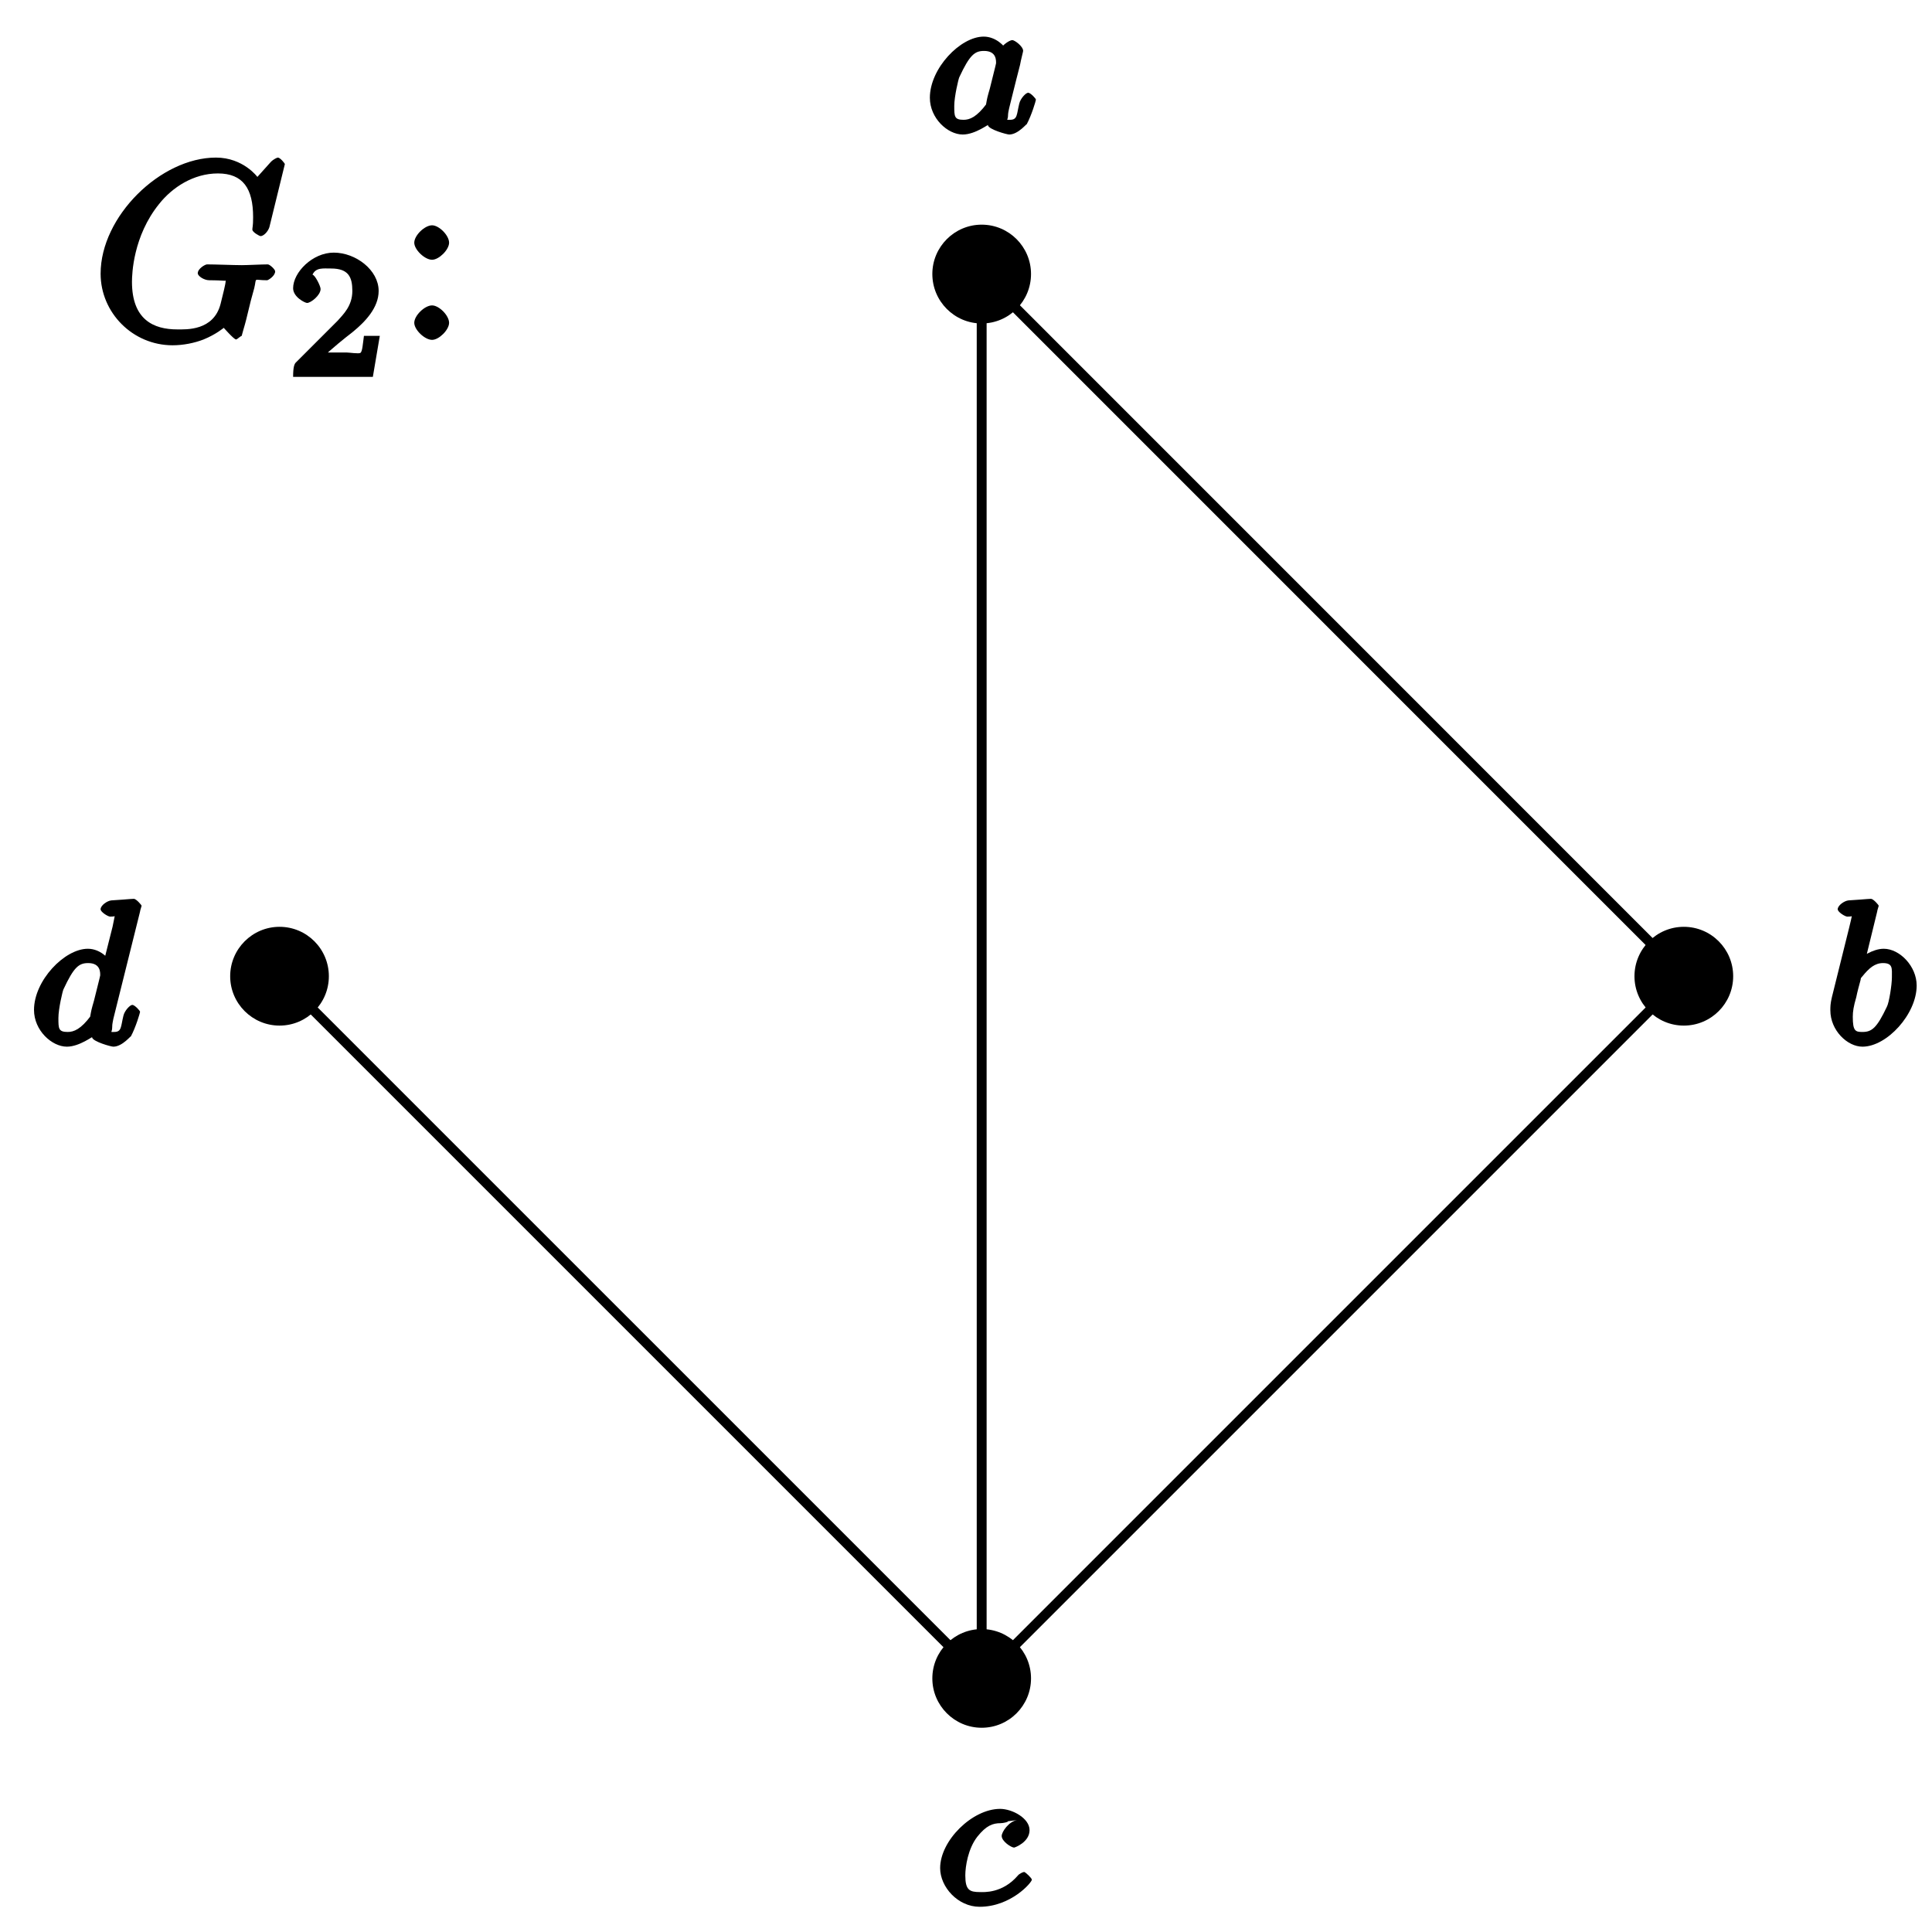
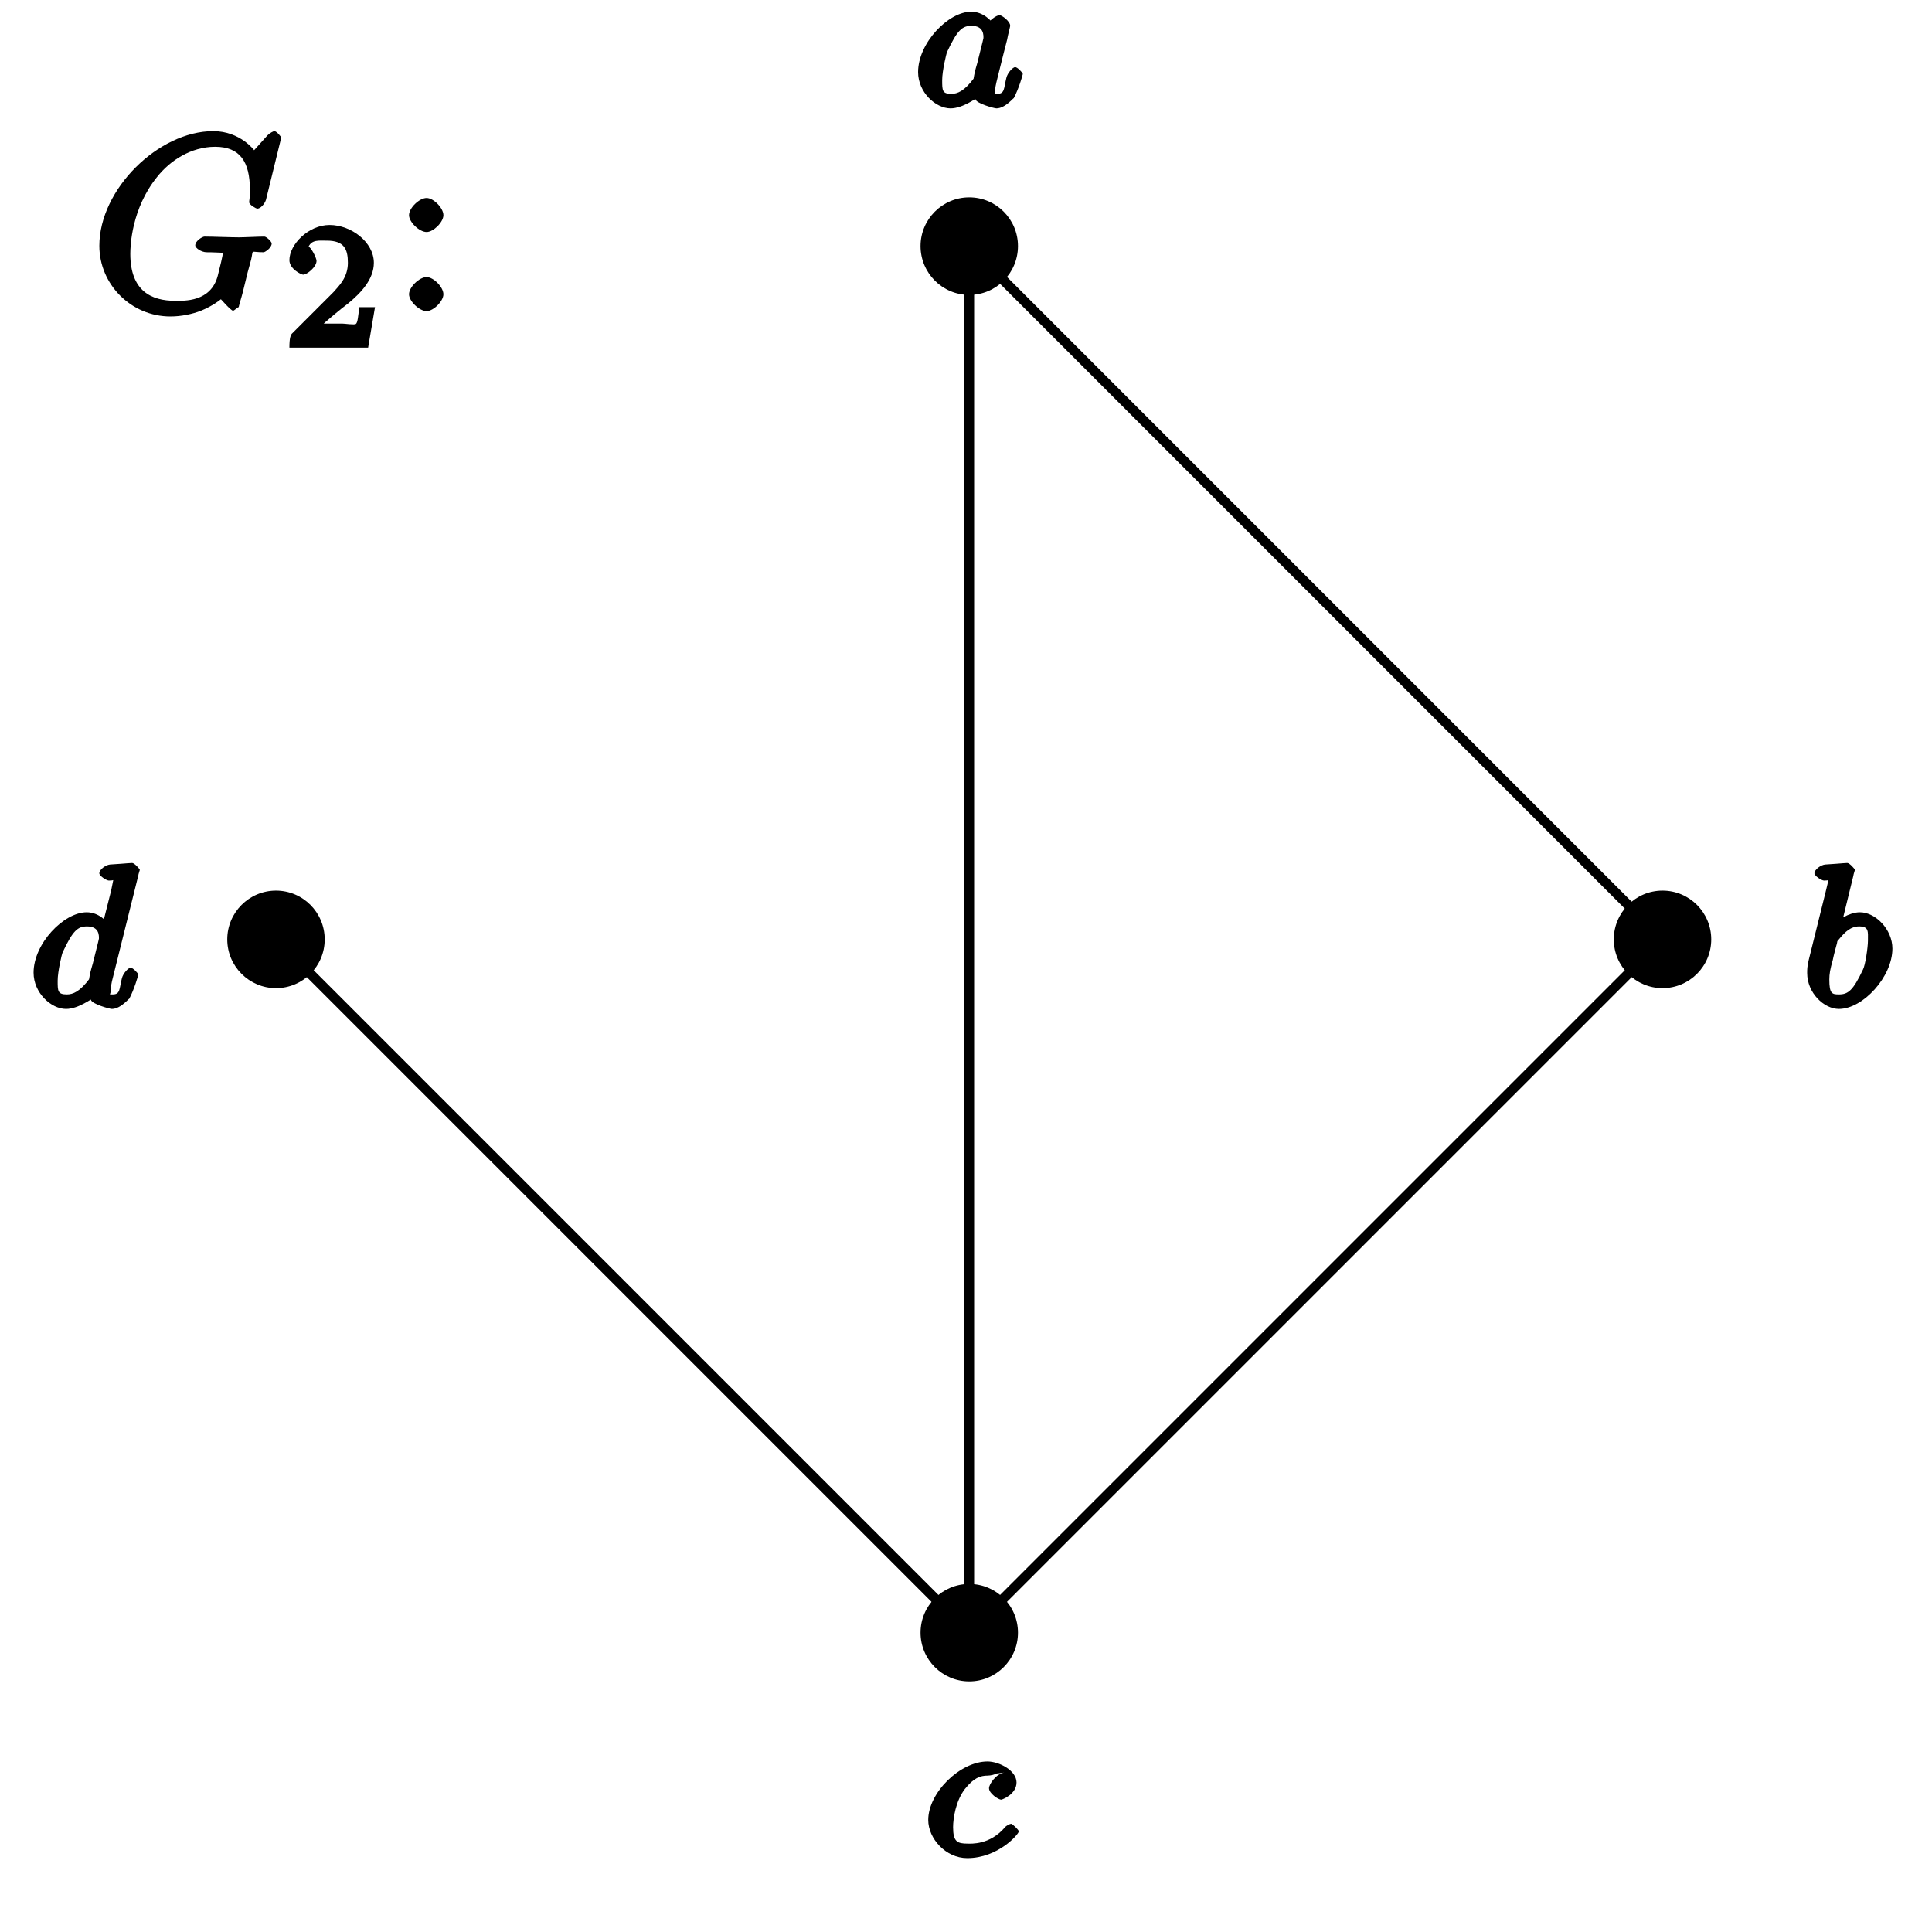
- <svg xmlns="http://www.w3.org/2000/svg" xmlns:xlink="http://www.w3.org/1999/xlink" width="78pt" height="78pt" viewBox="0 0 78 78" version="1.1">
+ <svg xmlns="http://www.w3.org/2000/svg" xmlns:xlink="http://www.w3.org/1999/xlink" width="79pt" height="78pt" viewBox="0 0 79 78" version="1.1">
  <defs>
    <g>
      <symbol overflow="visible" id="glyph0-0">
        <path style="stroke:none;" d="" />
      </symbol>
      <symbol overflow="visible" id="glyph0-1">
        <path style="stroke:none;" d="M 3.25 -3.344 C 3.172 -3.484 2.828 -3.875 2.328 -3.875 C 1.391 -3.875 0.156 -2.594 0.156 -1.406 C 0.156 -0.578 0.875 0.078 1.484 0.078 C 2 0.078 2.562 -0.375 2.5 -0.297 C 2.531 -0.125 3.266 0.078 3.359 0.078 C 3.734 0.078 4.094 -0.406 4.062 -0.328 C 4.266 -0.703 4.438 -1.297 4.438 -1.328 C 4.438 -1.375 4.219 -1.609 4.125 -1.609 C 4.031 -1.609 3.812 -1.375 3.766 -1.172 C 3.656 -0.734 3.703 -0.516 3.391 -0.516 C 3.203 -0.516 3.312 -0.484 3.312 -0.703 C 3.312 -0.844 3.391 -1.109 3.438 -1.312 C 3.484 -1.5 3.609 -1.984 3.641 -2.125 L 3.797 -2.734 C 3.828 -2.922 3.922 -3.266 3.922 -3.297 C 3.922 -3.484 3.578 -3.734 3.484 -3.734 C 3.359 -3.734 2.969 -3.469 2.938 -3.219 Z M 2.453 -1.172 C 2.047 -0.625 1.766 -0.516 1.516 -0.516 C 1.141 -0.516 1.141 -0.656 1.141 -1.078 C 1.141 -1.453 1.312 -2.172 1.344 -2.234 C 1.766 -3.141 1.969 -3.297 2.344 -3.297 C 2.859 -3.297 2.828 -2.891 2.828 -2.797 C 2.828 -2.766 2.625 -1.984 2.578 -1.781 C 2.469 -1.406 2.469 -1.391 2.422 -1.125 Z M 2.453 -1.172 " />
      </symbol>
      <symbol overflow="visible" id="glyph0-2">
        <path style="stroke:none;" d="M 2.078 -5.344 C 2.078 -5.359 2.156 -5.594 2.156 -5.609 C 2.156 -5.641 1.938 -5.891 1.844 -5.891 C 1.812 -5.891 1.562 -5.875 1.391 -5.859 L 0.938 -5.828 C 0.766 -5.812 0.5 -5.625 0.5 -5.469 C 0.5 -5.359 0.797 -5.172 0.891 -5.172 C 1.281 -5.172 1.078 -5.312 1.078 -5.25 C 1.078 -5.203 1 -4.875 0.953 -4.688 L 0.266 -1.922 C 0.203 -1.656 0.203 -1.531 0.203 -1.391 C 0.203 -0.578 0.891 0.078 1.5 0.078 C 2.484 0.078 3.688 -1.234 3.688 -2.391 C 3.688 -3.172 3 -3.875 2.359 -3.875 C 1.906 -3.875 1.438 -3.531 1.266 -3.391 L 1.578 -3.266 L 2.109 -5.438 Z M 1.5 -0.516 C 1.219 -0.516 1.109 -0.547 1.109 -1.125 C 1.109 -1.344 1.141 -1.547 1.25 -1.922 C 1.297 -2.156 1.359 -2.375 1.422 -2.609 C 1.453 -2.75 1.406 -2.641 1.5 -2.766 C 1.766 -3.094 2 -3.297 2.328 -3.297 C 2.734 -3.297 2.688 -3.078 2.688 -2.719 C 2.688 -2.438 2.578 -1.703 2.484 -1.531 C 2.078 -0.672 1.875 -0.516 1.5 -0.516 Z M 1.5 -0.516 " />
      </symbol>
      <symbol overflow="visible" id="glyph0-3">
        <path style="stroke:none;" d="M 3.266 -3.422 C 2.938 -3.375 2.641 -2.953 2.641 -2.781 C 2.641 -2.562 3.031 -2.312 3.141 -2.312 C 3.172 -2.312 3.766 -2.531 3.766 -3.016 C 3.766 -3.5 3.062 -3.875 2.578 -3.875 C 1.453 -3.875 0.156 -2.594 0.156 -1.484 C 0.156 -0.719 0.875 0.078 1.75 0.078 C 3.016 0.078 3.859 -0.906 3.859 -1.016 C 3.859 -1.078 3.594 -1.328 3.547 -1.328 C 3.5 -1.328 3.344 -1.25 3.297 -1.188 C 2.672 -0.453 1.906 -0.516 1.766 -0.516 C 1.344 -0.516 1.172 -0.594 1.172 -1.188 C 1.172 -1.547 1.281 -2.266 1.656 -2.75 C 2.016 -3.203 2.281 -3.297 2.594 -3.297 C 2.688 -3.297 2.922 -3.344 2.891 -3.375 Z M 3.266 -3.422 " />
      </symbol>
      <symbol overflow="visible" id="glyph0-4">
        <path style="stroke:none;" d="M 4.422 -5.344 C 4.422 -5.359 4.5 -5.594 4.5 -5.609 C 4.5 -5.641 4.281 -5.891 4.188 -5.891 C 4.156 -5.891 3.906 -5.875 3.734 -5.859 L 3.281 -5.828 C 3.109 -5.812 2.844 -5.625 2.844 -5.469 C 2.844 -5.359 3.141 -5.172 3.234 -5.172 C 3.625 -5.172 3.422 -5.312 3.422 -5.25 C 3.422 -5.203 3.359 -4.938 3.328 -4.766 L 2.938 -3.219 L 3.25 -3.344 C 3.172 -3.484 2.828 -3.875 2.328 -3.875 C 1.391 -3.875 0.156 -2.594 0.156 -1.406 C 0.156 -0.578 0.875 0.078 1.484 0.078 C 2 0.078 2.562 -0.375 2.5 -0.297 C 2.531 -0.125 3.266 0.078 3.359 0.078 C 3.734 0.078 4.094 -0.406 4.062 -0.328 C 4.266 -0.703 4.438 -1.297 4.438 -1.328 C 4.438 -1.375 4.219 -1.609 4.125 -1.609 C 4.031 -1.609 3.812 -1.375 3.766 -1.172 C 3.656 -0.734 3.703 -0.516 3.391 -0.516 C 3.203 -0.516 3.312 -0.484 3.312 -0.703 C 3.312 -0.859 3.344 -0.938 3.359 -1.047 L 4.453 -5.438 Z M 2.453 -1.172 C 2.047 -0.625 1.766 -0.516 1.516 -0.516 C 1.141 -0.516 1.141 -0.656 1.141 -1.078 C 1.141 -1.453 1.312 -2.172 1.344 -2.234 C 1.766 -3.141 1.969 -3.297 2.344 -3.297 C 2.859 -3.297 2.828 -2.891 2.828 -2.797 C 2.828 -2.766 2.625 -1.984 2.578 -1.781 C 2.469 -1.406 2.469 -1.391 2.422 -1.125 Z M 2.453 -1.172 " />
      </symbol>
      <symbol overflow="visible" id="glyph1-0">
        <path style="stroke:none;" d="" />
      </symbol>
      <symbol overflow="visible" id="glyph1-1">
        <path style="stroke:none;" d="M 7.75 -7.094 C 7.75 -7.125 7.562 -7.359 7.469 -7.359 C 7.438 -7.359 7.297 -7.297 7.188 -7.188 L 6.641 -6.578 C 6.656 -6.562 6.078 -7.359 4.969 -7.359 C 2.734 -7.359 0.312 -4.984 0.312 -2.672 C 0.312 -1.094 1.609 0.219 3.219 0.219 C 3.656 0.219 4.109 0.125 4.469 -0.016 C 4.969 -0.219 5.281 -0.484 5.281 -0.484 C 5.25 -0.531 5.688 -0.016 5.781 -0.016 C 5.828 -0.016 6.016 -0.203 6.016 -0.156 C 5.984 -0.125 6.141 -0.609 6.188 -0.812 L 6.375 -1.578 C 6.422 -1.75 6.469 -1.922 6.516 -2.094 C 6.625 -2.547 6.453 -2.406 7.031 -2.406 C 7.078 -2.406 7.359 -2.578 7.359 -2.766 C 7.359 -2.844 7.141 -3.047 7.062 -3.047 C 6.828 -3.047 6.234 -3.016 6.016 -3.016 C 5.703 -3.016 4.922 -3.047 4.609 -3.047 C 4.531 -3.047 4.234 -2.875 4.234 -2.688 C 4.234 -2.578 4.484 -2.406 4.703 -2.406 C 4.719 -2.406 5 -2.406 5.234 -2.391 C 5.5 -2.359 5.359 -2.5 5.359 -2.359 C 5.359 -2.266 5.25 -1.828 5.156 -1.453 C 4.875 -0.359 3.766 -0.422 3.406 -0.422 C 2.453 -0.422 1.578 -0.812 1.578 -2.344 C 1.578 -2.656 1.625 -4.188 2.672 -5.484 C 3.203 -6.156 4.062 -6.719 5.047 -6.719 C 6.062 -6.719 6.469 -6.109 6.469 -4.953 C 6.469 -4.562 6.438 -4.547 6.438 -4.453 C 6.438 -4.344 6.734 -4.188 6.766 -4.188 C 6.891 -4.188 7.062 -4.359 7.125 -4.547 Z M 7.75 -7.094 " />
      </symbol>
      <symbol overflow="visible" id="glyph2-0">
        <path style="stroke:none;" d="" />
      </symbol>
      <symbol overflow="visible" id="glyph2-1">
        <path style="stroke:none;" d="M 3.516 -1.656 L 3.109 -1.656 C 3.062 -1.312 3.047 -1.031 2.969 -0.969 C 2.906 -0.922 2.516 -0.984 2.406 -0.984 L 1.125 -0.984 L 1.266 -0.641 C 2 -1.297 2.234 -1.484 2.656 -1.812 C 3.172 -2.234 3.703 -2.797 3.703 -3.469 C 3.703 -4.312 2.781 -5.016 1.891 -5.016 C 1.031 -5.016 0.25 -4.219 0.25 -3.578 C 0.25 -3.219 0.734 -2.984 0.812 -2.984 C 0.969 -2.984 1.359 -3.297 1.359 -3.547 C 1.359 -3.672 1.125 -4.125 1.031 -4.125 C 1.172 -4.422 1.453 -4.375 1.781 -4.375 C 2.484 -4.375 2.641 -4.031 2.641 -3.469 C 2.641 -2.859 2.266 -2.516 2.047 -2.266 L 0.375 -0.594 C 0.297 -0.531 0.25 -0.391 0.25 0 L 3.469 0 L 3.75 -1.656 Z M 3.516 -1.656 " />
      </symbol>
      <symbol overflow="visible" id="glyph3-0">
        <path style="stroke:none;" d="" />
      </symbol>
      <symbol overflow="visible" id="glyph3-1">
        <path style="stroke:none;" d="M 2.078 -3.922 C 2.078 -4.219 1.672 -4.625 1.391 -4.625 C 1.094 -4.625 0.672 -4.219 0.672 -3.922 C 0.672 -3.641 1.094 -3.234 1.391 -3.234 C 1.672 -3.234 2.078 -3.641 2.078 -3.922 Z M 2.078 -0.688 C 2.078 -0.984 1.672 -1.391 1.391 -1.391 C 1.094 -1.391 0.672 -0.984 0.672 -0.688 C 0.672 -0.406 1.094 0 1.391 0 C 1.672 0 2.078 -0.406 2.078 -0.688 Z M 2.078 -0.688 " />
      </symbol>
    </g>
  </defs>
  <g id="surface1">
-     <path style="fill:none;stroke-width:0.399;stroke-linecap:butt;stroke-linejoin:miter;stroke:rgb(0%,0%,0%);stroke-opacity:1;stroke-miterlimit:10;" d="M -0.001 28.348 L 28.346 -0.002 M -0.001 28.348 L -0.001 -28.348 M 28.346 -0.002 L -0.001 -28.348 M -0.001 -28.348 L -28.348 -0.002 " transform="matrix(1.00003,0,0,-1.00005,39.63374,39.41232)" />
-     <path style=" stroke:none;fill-rule:nonzero;fill:rgb(0%,0%,0%);fill-opacity:1;" d="M 41.625 11.062 C 41.625 9.965 40.734 9.07 39.633 9.07 C 38.535 9.07 37.641 9.965 37.641 11.062 C 37.641 12.164 38.535 13.059 39.633 13.059 C 40.734 13.059 41.625 12.164 41.625 11.062 Z M 41.625 11.062 " />
+     <path style="fill:none;stroke-width:0.399;stroke-linecap:butt;stroke-linejoin:miter;stroke:rgb(0%,0%,0%);stroke-opacity:1;stroke-miterlimit:10;" d="M -0.001 28.348 L 28.346 -0.002 M -0.001 28.348 L -0.001 -28.348 M 28.346 -0.002 L -0.001 -28.348 M -0.001 -28.348 L -28.348 -0.002 " transform="matrix(1.00003,0,0,-1.00005,39.63374,38.41232)" />
+     <path style=" stroke:none;fill-rule:nonzero;fill:rgb(0%,0%,0%);fill-opacity:1;" d="M 41.625 10.062 C 41.625 8.965 40.734 8.07 39.633 8.07 C 38.535 8.07 37.641 8.965 37.641 10.062 C 37.641 11.164 38.535 12.059 39.633 12.059 C 40.734 12.059 41.625 11.164 41.625 10.062 Z M 41.625 10.062 " />
    <g style="fill:rgb(0%,0%,0%);fill-opacity:1;">
-       <use xlink:href="#glyph0-1" x="37.385" y="5.353" />
+       <use xlink:href="#glyph0-1" x="37.385" y="4.353" />
    </g>
-     <path style=" stroke:none;fill-rule:nonzero;fill:rgb(0%,0%,0%);fill-opacity:1;" d="M 69.973 39.414 C 69.973 38.312 69.082 37.418 67.98 37.418 C 66.883 37.418 65.988 38.312 65.988 39.414 C 65.988 40.512 66.883 41.406 67.98 41.406 C 69.082 41.406 69.973 40.512 69.973 39.414 Z M 69.973 39.414 " />
+     <path style=" stroke:none;fill-rule:nonzero;fill:rgb(0%,0%,0%);fill-opacity:1;" d="M 69.973 38.414 C 69.973 37.312 69.082 36.418 67.98 36.418 C 66.883 36.418 65.988 37.312 65.988 38.414 C 65.988 39.512 66.883 40.406 67.98 40.406 C 69.082 40.406 69.973 39.512 69.973 38.414 Z M 69.973 38.414 " />
    <g style="fill:rgb(0%,0%,0%);fill-opacity:1;">
-       <use xlink:href="#glyph0-2" x="73.693" y="42.179" />
+       <use xlink:href="#glyph0-2" x="73.693" y="41.179" />
    </g>
-     <path style=" stroke:none;fill-rule:nonzero;fill:rgb(0%,0%,0%);fill-opacity:1;" d="M 41.625 67.762 C 41.625 66.66 40.734 65.77 39.633 65.77 C 38.535 65.77 37.641 66.66 37.641 67.762 C 37.641 68.859 38.535 69.754 39.633 69.754 C 40.734 69.754 41.625 68.859 41.625 67.762 Z M 41.625 67.762 " />
+     <path style=" stroke:none;fill-rule:nonzero;fill:rgb(0%,0%,0%);fill-opacity:1;" d="M 41.625 66.762 C 41.625 65.66 40.734 64.77 39.633 64.77 C 38.535 64.77 37.641 65.66 37.641 66.762 C 37.641 67.859 38.535 68.754 39.633 68.754 C 40.734 68.754 41.625 67.859 41.625 66.762 Z M 41.625 66.762 " />
    <g style="fill:rgb(0%,0%,0%);fill-opacity:1;">
-       <use xlink:href="#glyph0-3" x="37.8" y="76.904" />
+       <use xlink:href="#glyph0-3" x="37.8" y="75.904" />
    </g>
-     <path style=" stroke:none;fill-rule:nonzero;fill:rgb(0%,0%,0%);fill-opacity:1;" d="M 13.277 39.414 C 13.277 38.312 12.387 37.418 11.285 37.418 C 10.188 37.418 9.293 38.312 9.293 39.414 C 9.293 40.512 10.188 41.406 11.285 41.406 C 12.387 41.406 13.277 40.512 13.277 39.414 Z M 13.277 39.414 " />
+     <path style=" stroke:none;fill-rule:nonzero;fill:rgb(0%,0%,0%);fill-opacity:1;" d="M 13.277 38.414 C 13.277 37.312 12.387 36.418 11.285 36.418 C 10.188 36.418 9.293 37.312 9.293 38.414 C 9.293 39.512 10.188 40.406 11.285 40.406 C 12.387 40.406 13.277 39.512 13.277 38.414 Z M 13.277 38.414 " />
    <g style="fill:rgb(0%,0%,0%);fill-opacity:1;">
-       <use xlink:href="#glyph0-4" x="1.217" y="42.179" />
+       <use xlink:href="#glyph0-4" x="1.217" y="41.179" />
    </g>
    <g style="fill:rgb(0%,0%,0%);fill-opacity:1;">
-       <use xlink:href="#glyph1-1" x="3.75" y="13.721" />
+       <use xlink:href="#glyph1-1" x="3.75" y="12.721" />
    </g>
    <g style="fill:rgb(0%,0%,0%);fill-opacity:1;">
-       <use xlink:href="#glyph2-1" x="11.584" y="15.215" />
+       <use xlink:href="#glyph2-1" x="11.584" y="14.215" />
    </g>
    <g style="fill:rgb(0%,0%,0%);fill-opacity:1;">
-       <use xlink:href="#glyph3-1" x="16.053" y="13.721" />
+       <use xlink:href="#glyph3-1" x="16.053" y="12.721" />
    </g>
  </g>
</svg>
